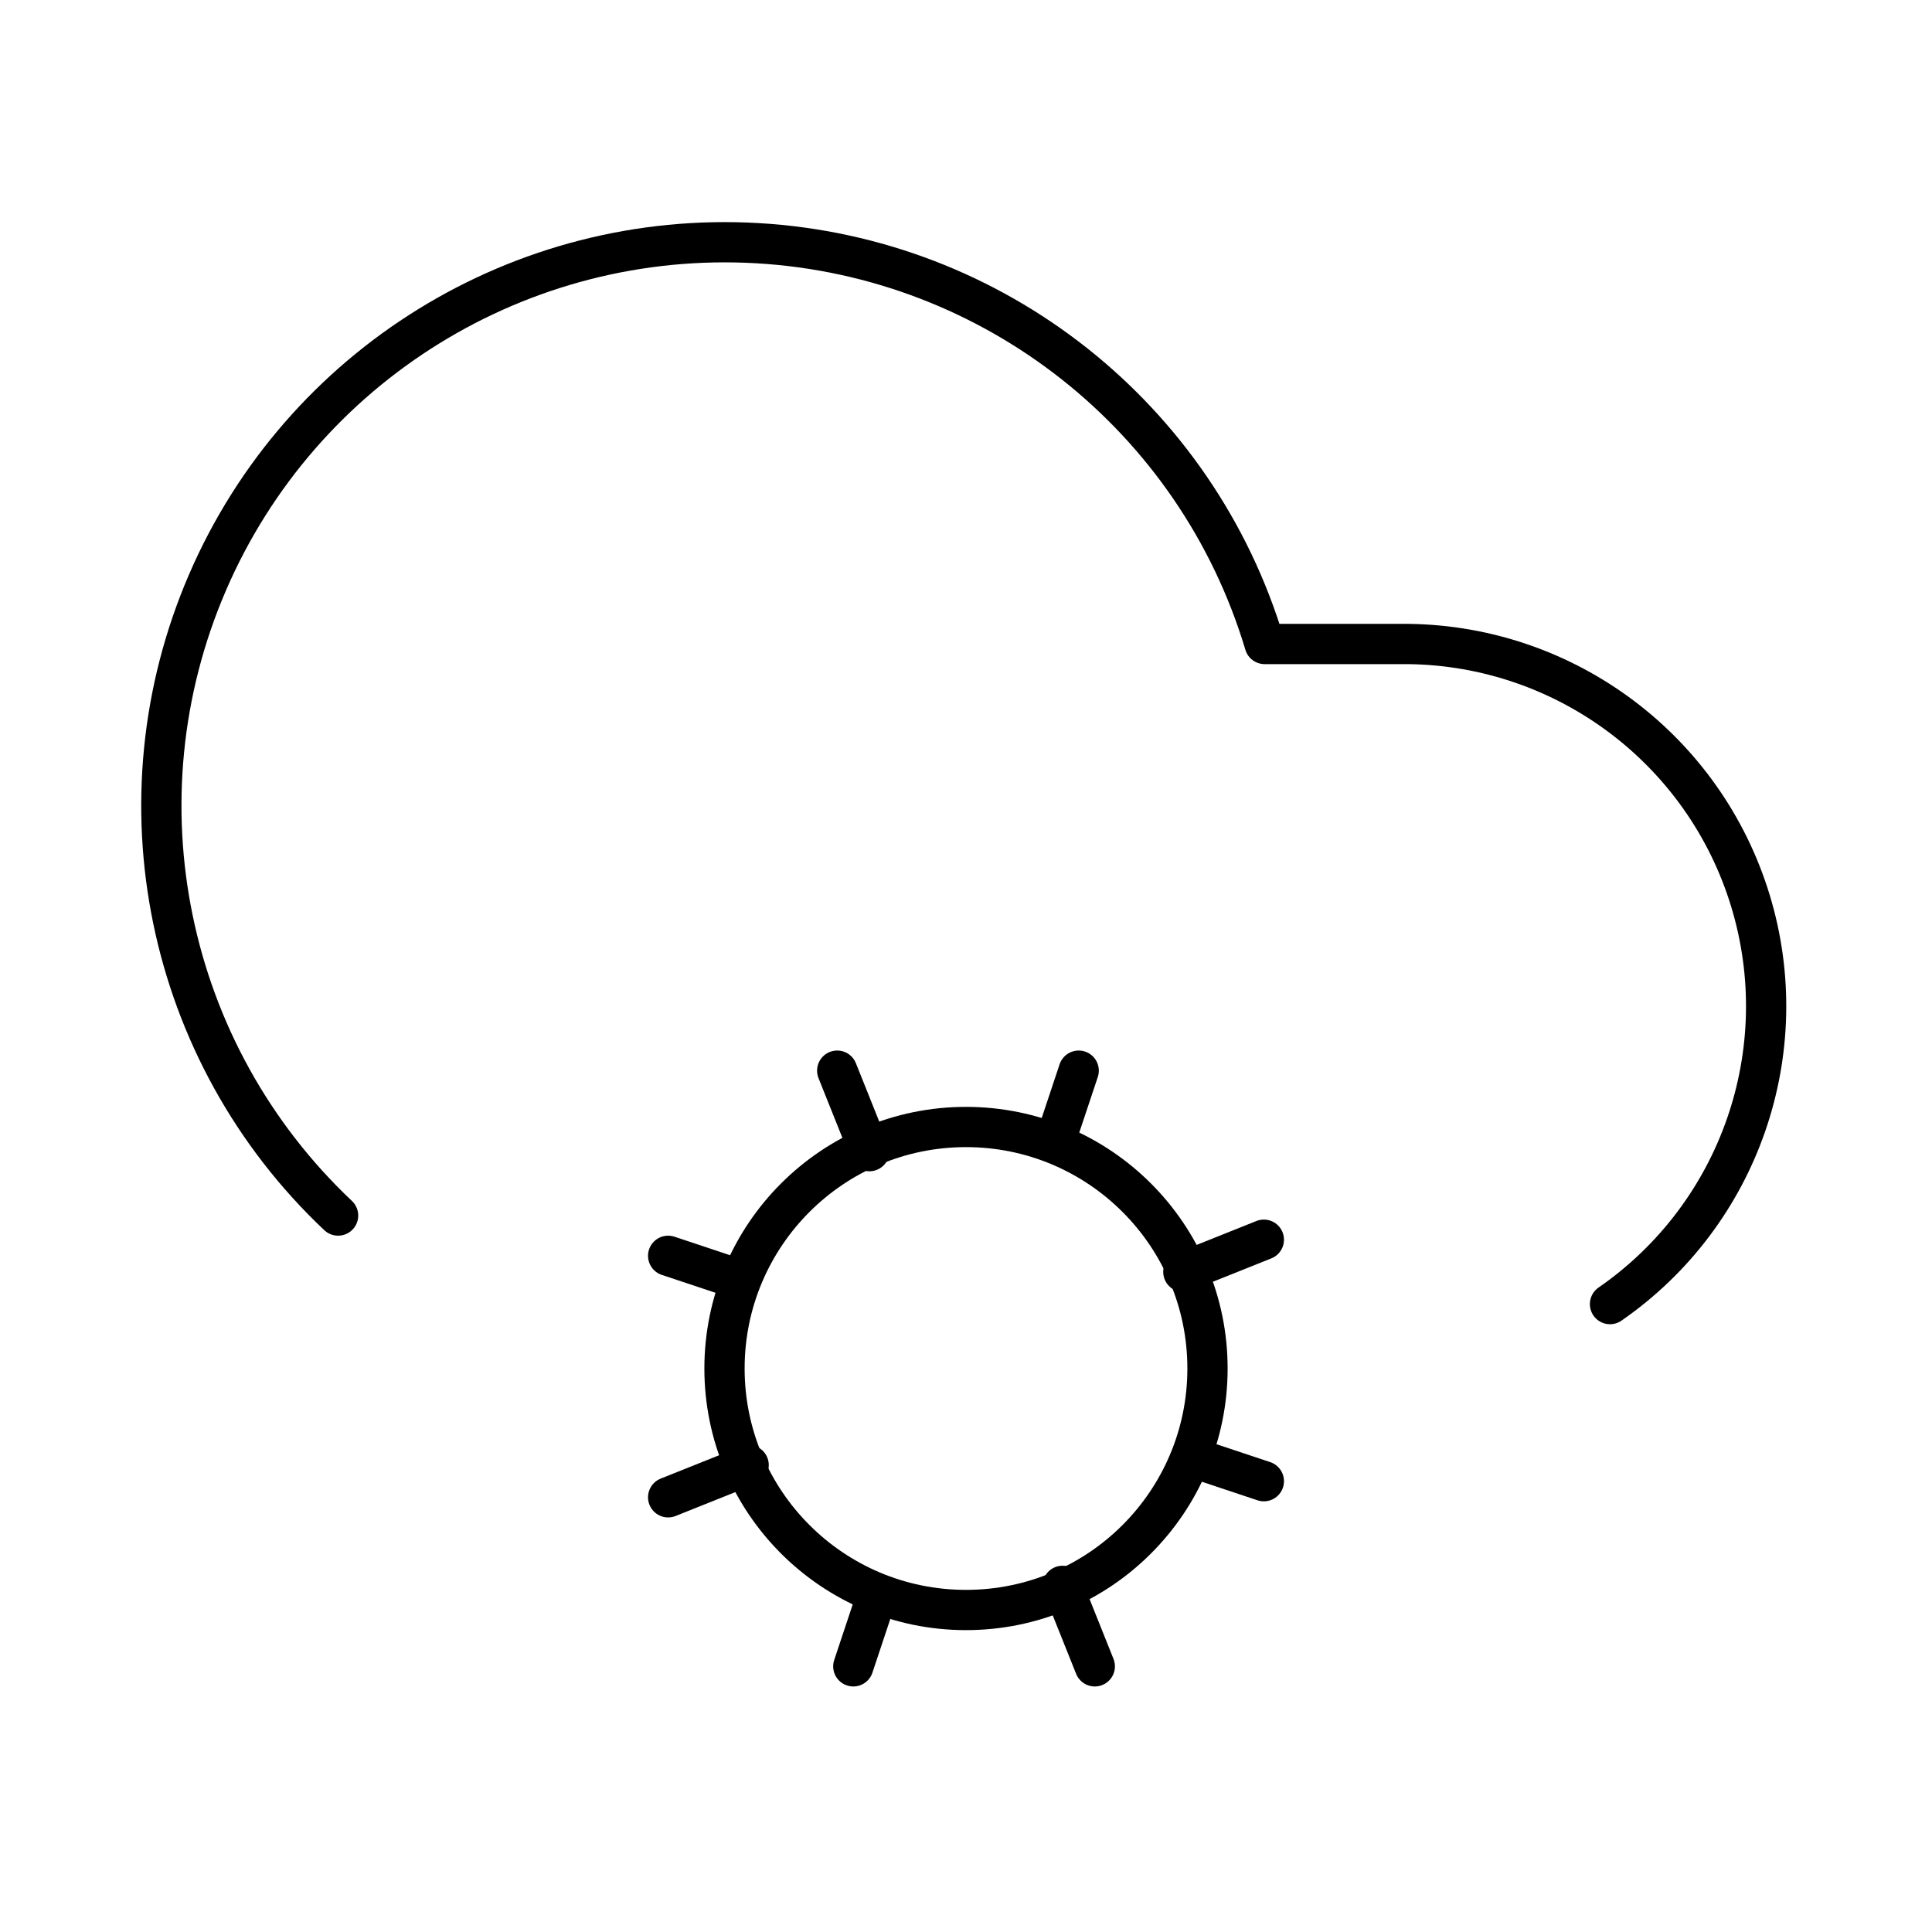
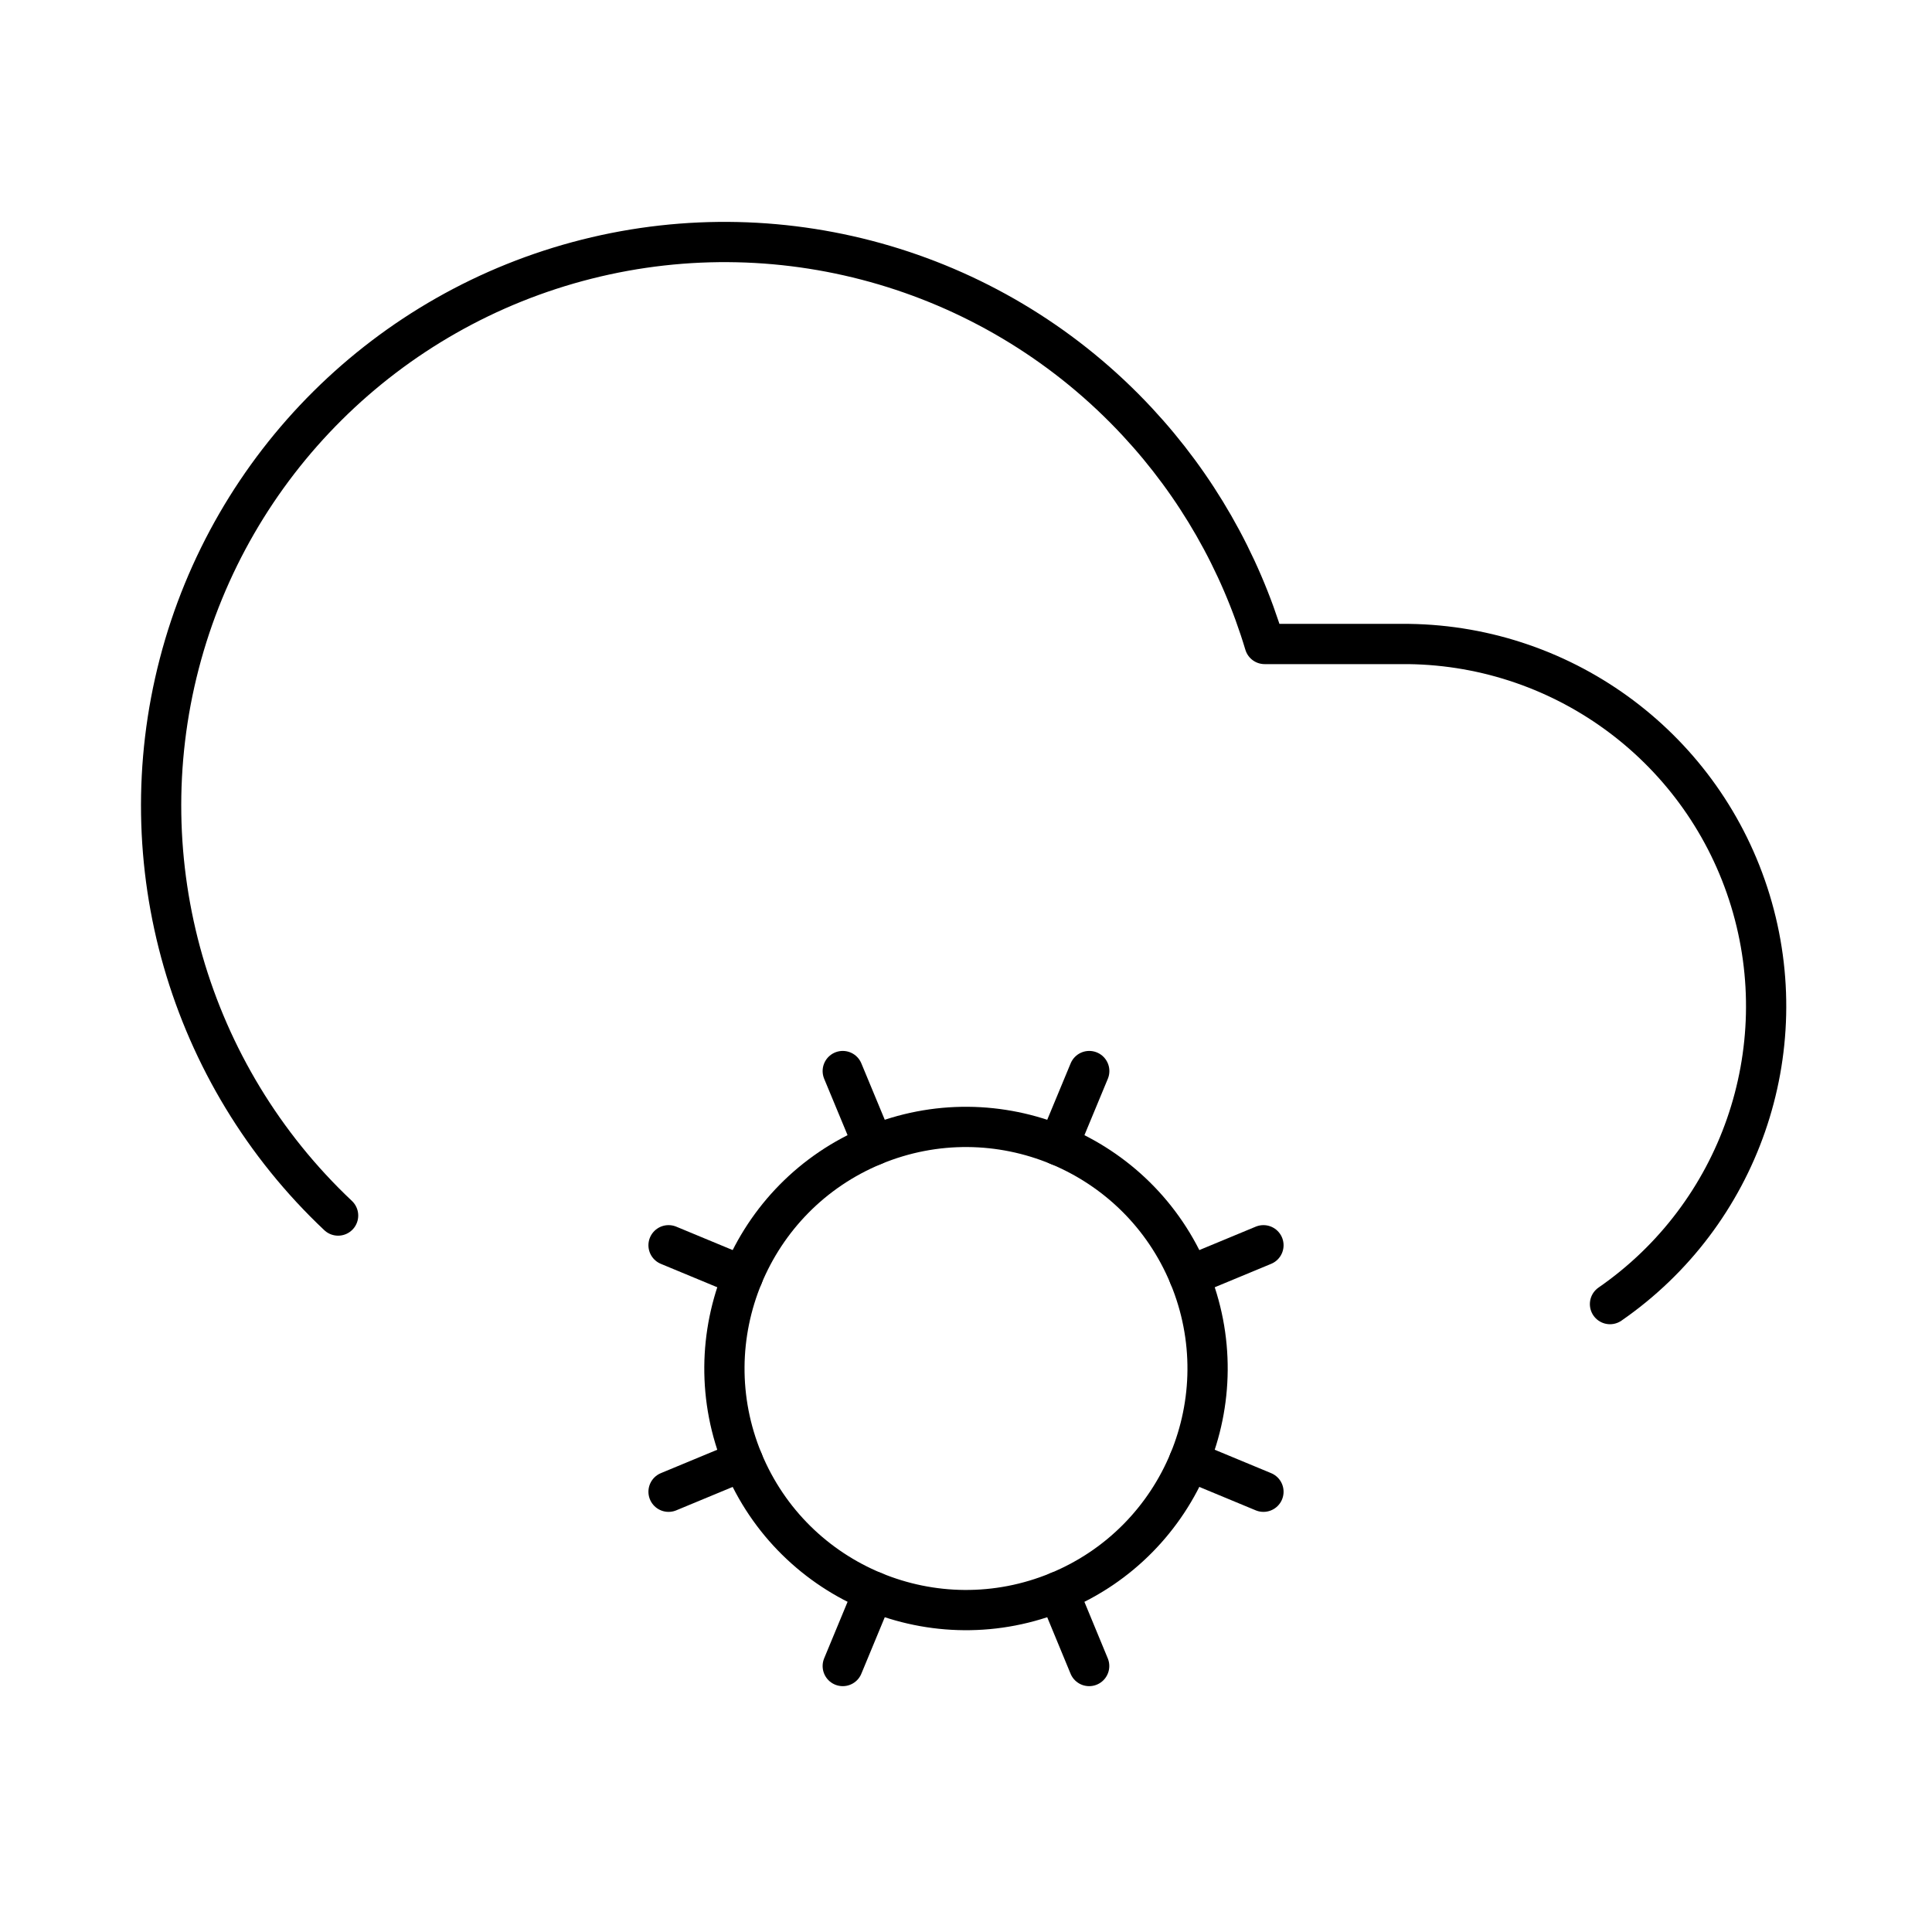
<svg xmlns="http://www.w3.org/2000/svg" width="24" height="24" viewBox="0 0 24 24" fill="none" stroke="currentColor" stroke-width=".5" stroke-linecap="round" stroke-linejoin="round">
-   <circle cx="12" cy="17" r="3" />
-   <path d="M4.2 15.1A7 7 0 1 1 15.71 8h1.79a4.5 4.5 0 0 1 2.5 8.2" />
-   <path d="m15.7 18.4-.9-.3" />
-   <path d="m9.2 15.9-.9-.3" />
-   <path d="m10.6 20.7.3-.9" />
-   <path d="m13.1 14.2.3-.9" />
-   <path d="m13.6 20.7-.4-1" />
-   <path d="m10.8 14.3-.4-1" />
-   <path d="m8.3 18.6 1-.4" />
-   <path d="m14.7 15.8 1-.4" />
+   <path d="m10.852 19.772-.383.924" />
+   <path d="m13.148 14.228.383-.923" />
+   <path d="M13.148 19.772a3 3 0 1 0-2.296-5.544l-.383-.923" />
+   <path d="m13.53 20.696-.382-.924a3 3 0 1 1-2.296-5.544" />
+   <path d="m14.772 15.852.923-.383" />
+   <path d="m14.772 18.148.923.383" />
+   <path d="M4.2 15.1a7 7 0 1 1 9.93-9.858A7 7 0 0 1 15.71 8h1.79a4.5 4.5 0 0 1 2.5 8.2" />
+   <path d="m9.228 15.852-.923-.383" />
+   <path d="m9.228 18.148-.923.383" />
</svg>
